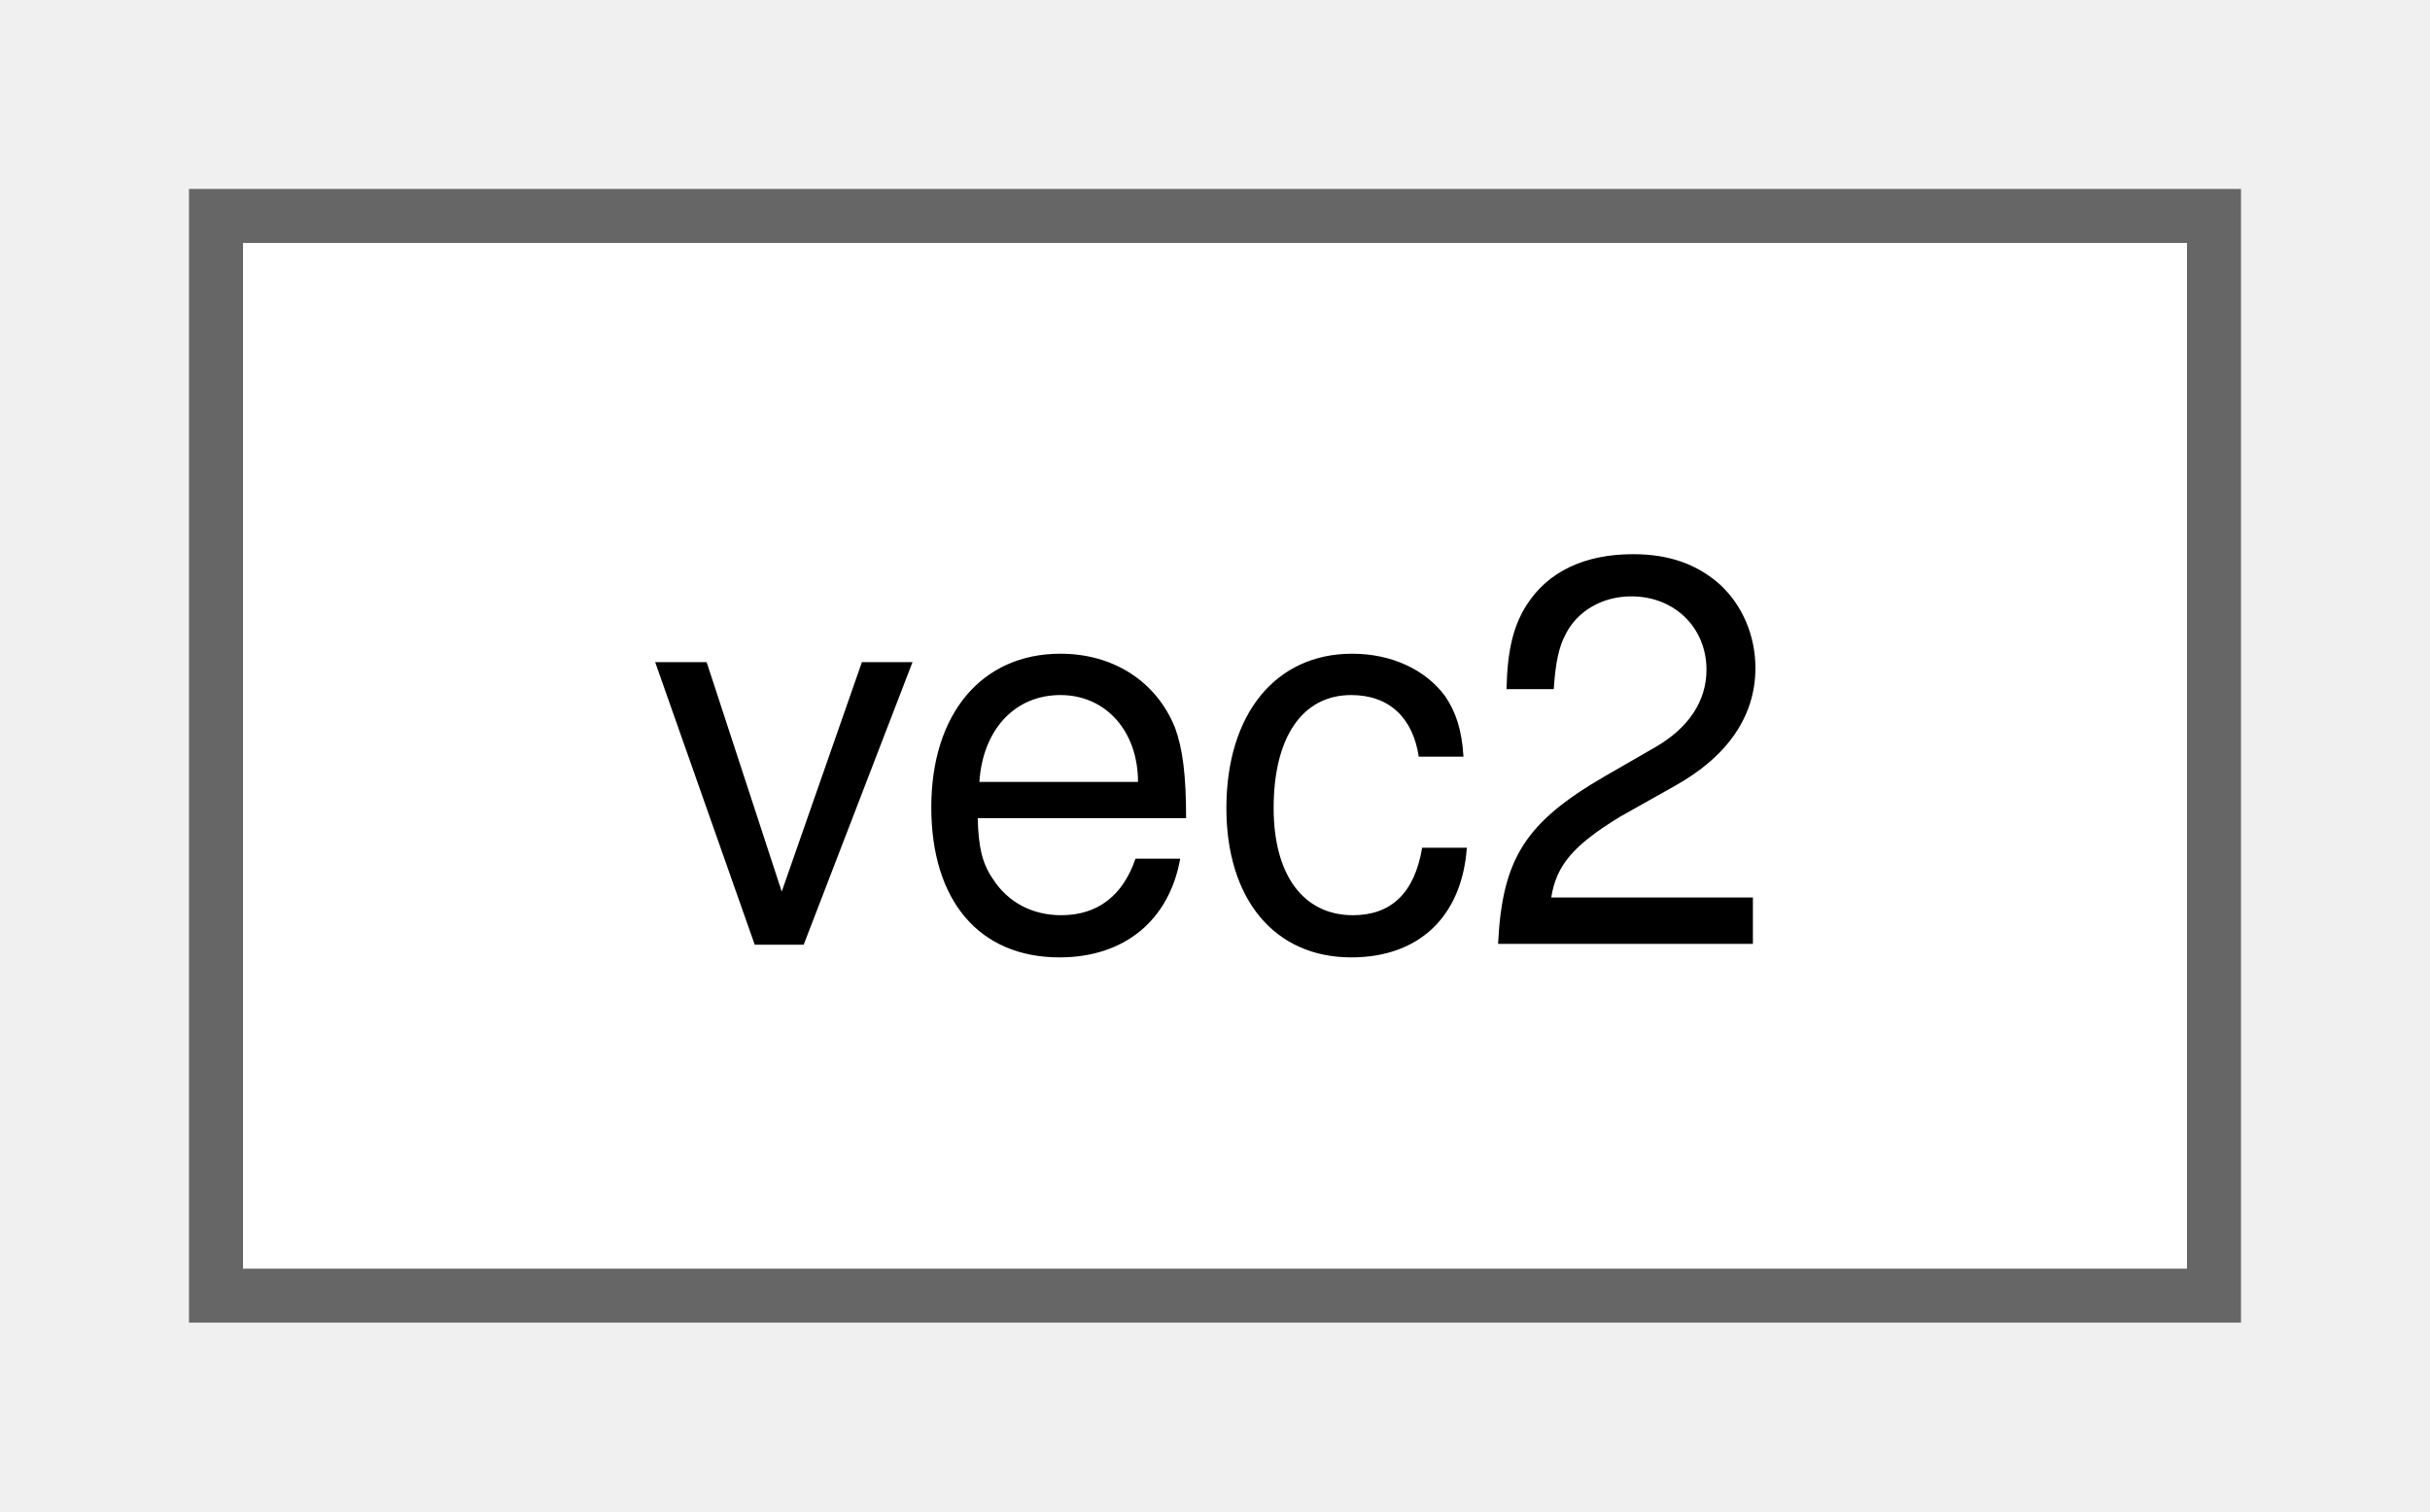
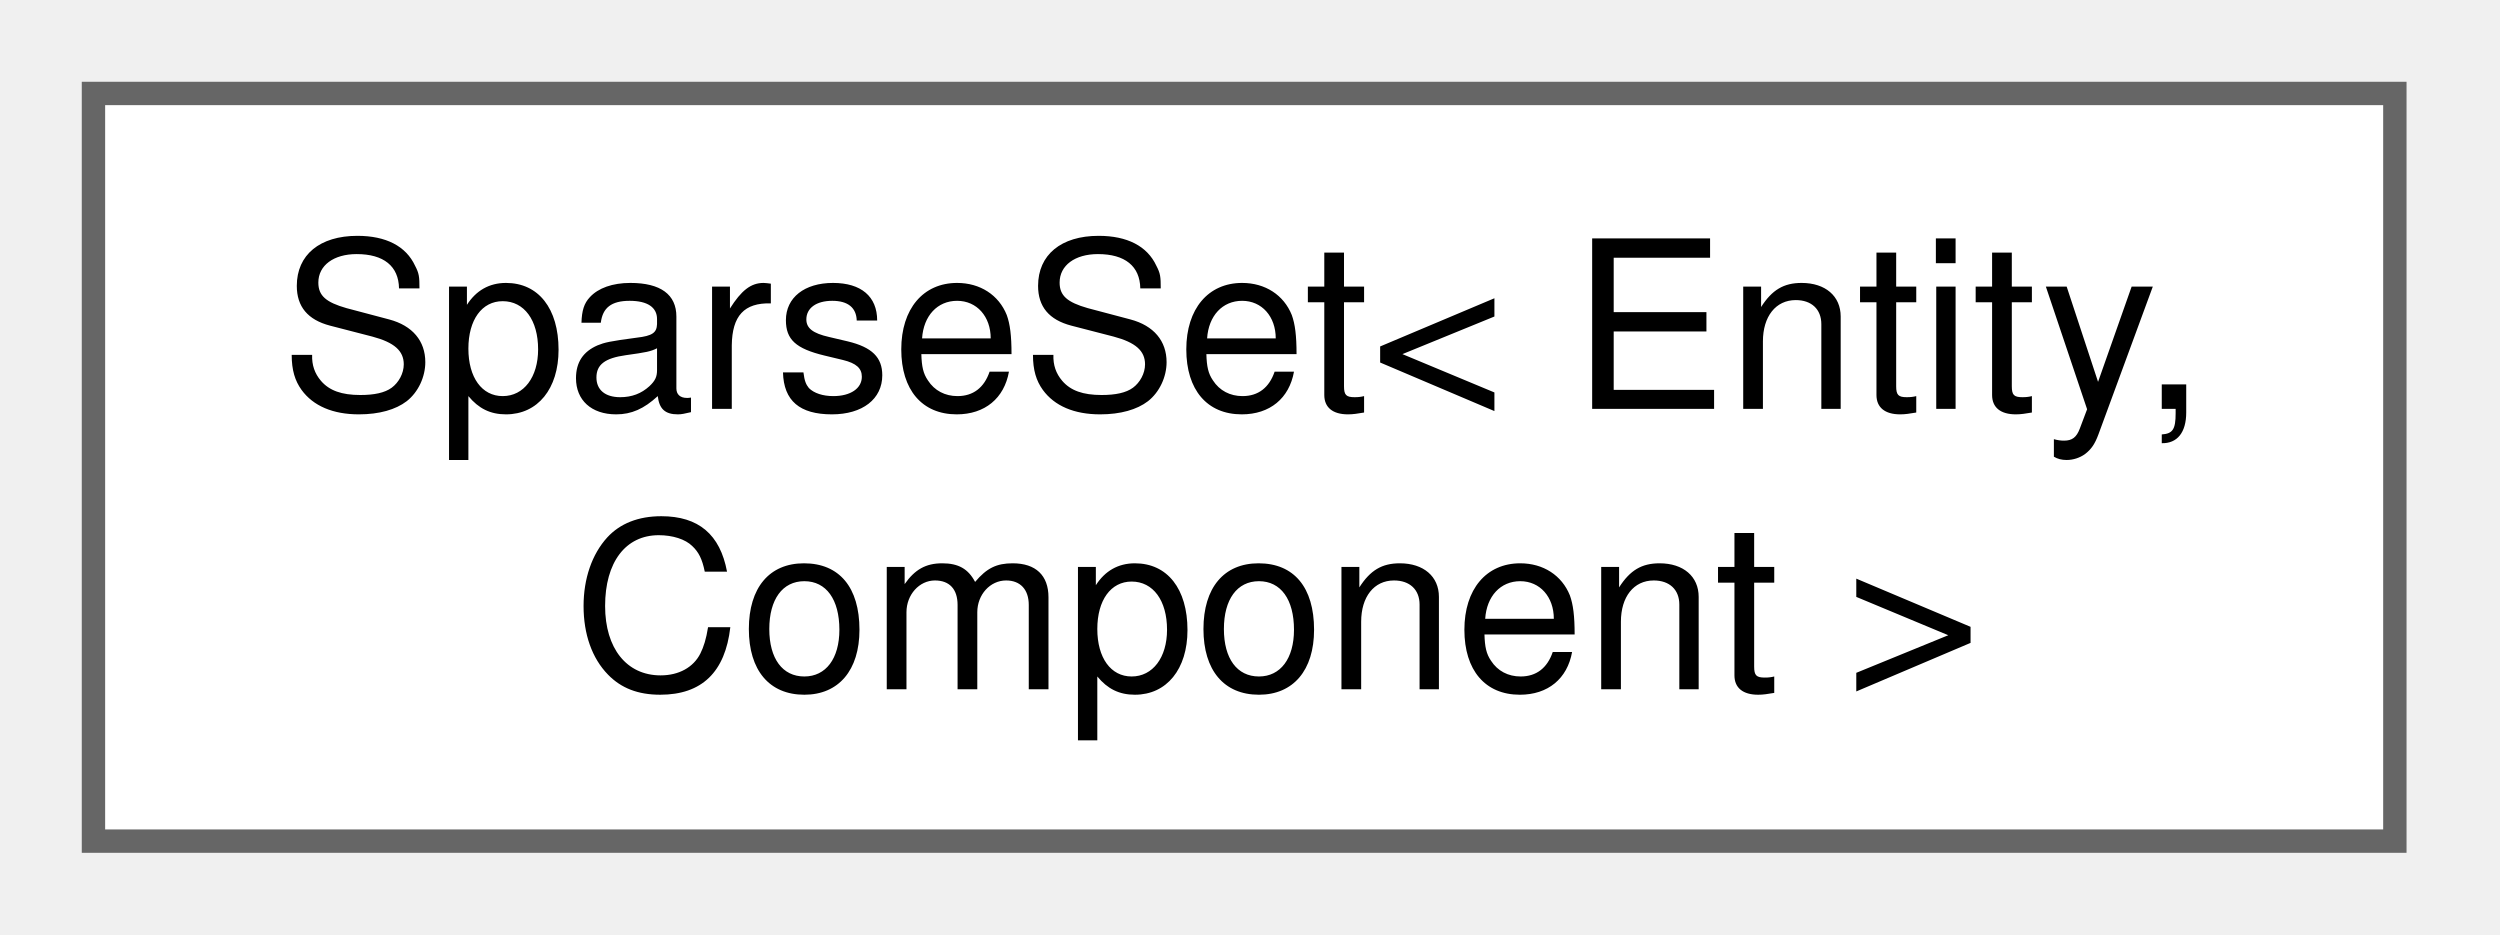
- <svg xmlns="http://www.w3.org/2000/svg" xmlns:xlink="http://www.w3.org/1999/xlink" width="45pt" height="28pt" viewBox="0.00 0.00 45.00 28.00">
-   <g id="graph0" class="graph" transform="scale(1 1) rotate(0) translate(4 24)">
+ <svg xmlns="http://www.w3.org/2000/svg" xmlns:xlink="http://www.w3.org/1999/xlink" width="107pt" height="40pt" viewBox="0.00 0.00 107.00 40.00">
+   <g id="graph0" class="graph" transform="scale(1 1) rotate(0) translate(4 36)">
    <g id="Node000000" class="node">
      <g id="a_Node000000">
-         <a xlink:href="structvec2.html" target="_top" xlink:title=" ">
-           <polygon fill="white" stroke="#666666" points="37,-20 0,-20 0,0 37,0 37,-20" />
-           <text xml:space="preserve" text-anchor="middle" x="18.5" y="-6.5" font-family="Helvetica,sans-Serif" font-size="10.00">vec2</text>
+         <a xlink:href="classSparseSet.html" target="_top" xlink:title="Efficient associative container mapping entities to components.">
+           <polygon fill="white" stroke="#666666" points="98.5,-32 0,-32 0,0 98.5,0 98.5,-32" />
+           <text xml:space="preserve" text-anchor="start" x="8" y="-18.5" font-family="Helvetica,sans-Serif" font-size="10.00">SparseSet&lt; Entity,</text>
+           <text xml:space="preserve" text-anchor="middle" x="49.25" y="-6.5" font-family="Helvetica,sans-Serif" font-size="10.00"> Component &gt;</text>
        </a>
      </g>
    </g>
  </g>
</svg>
